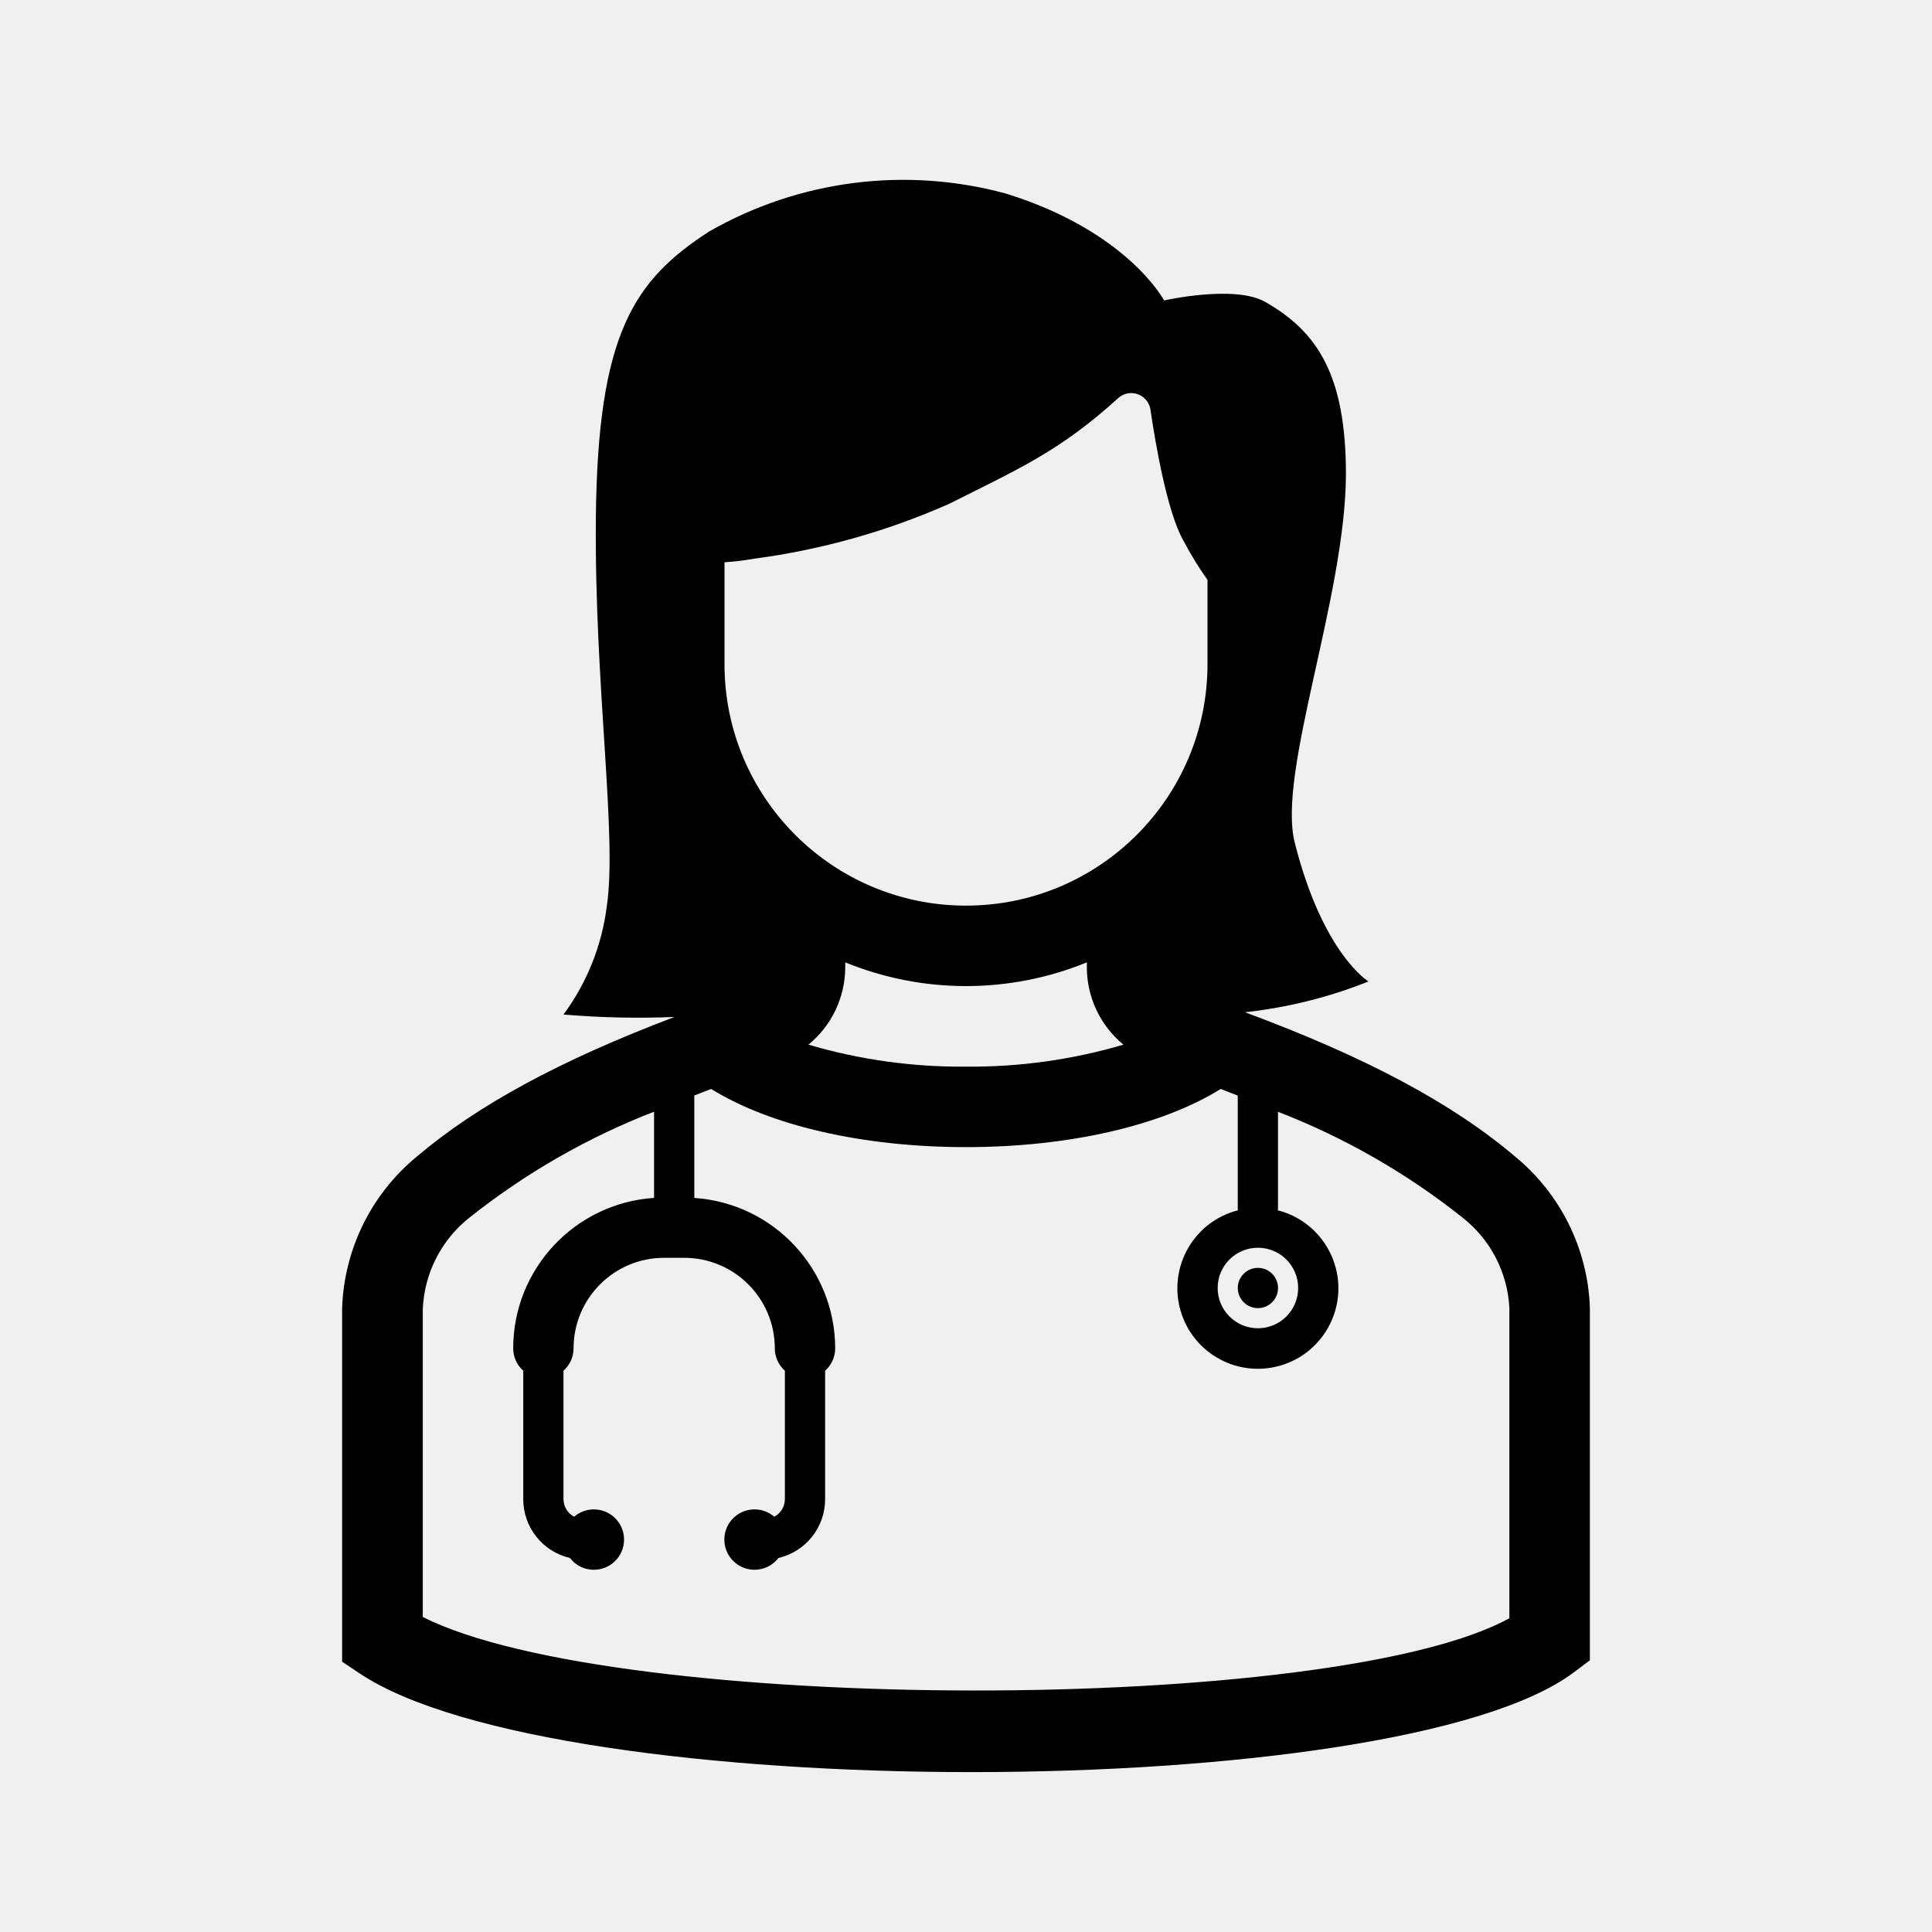
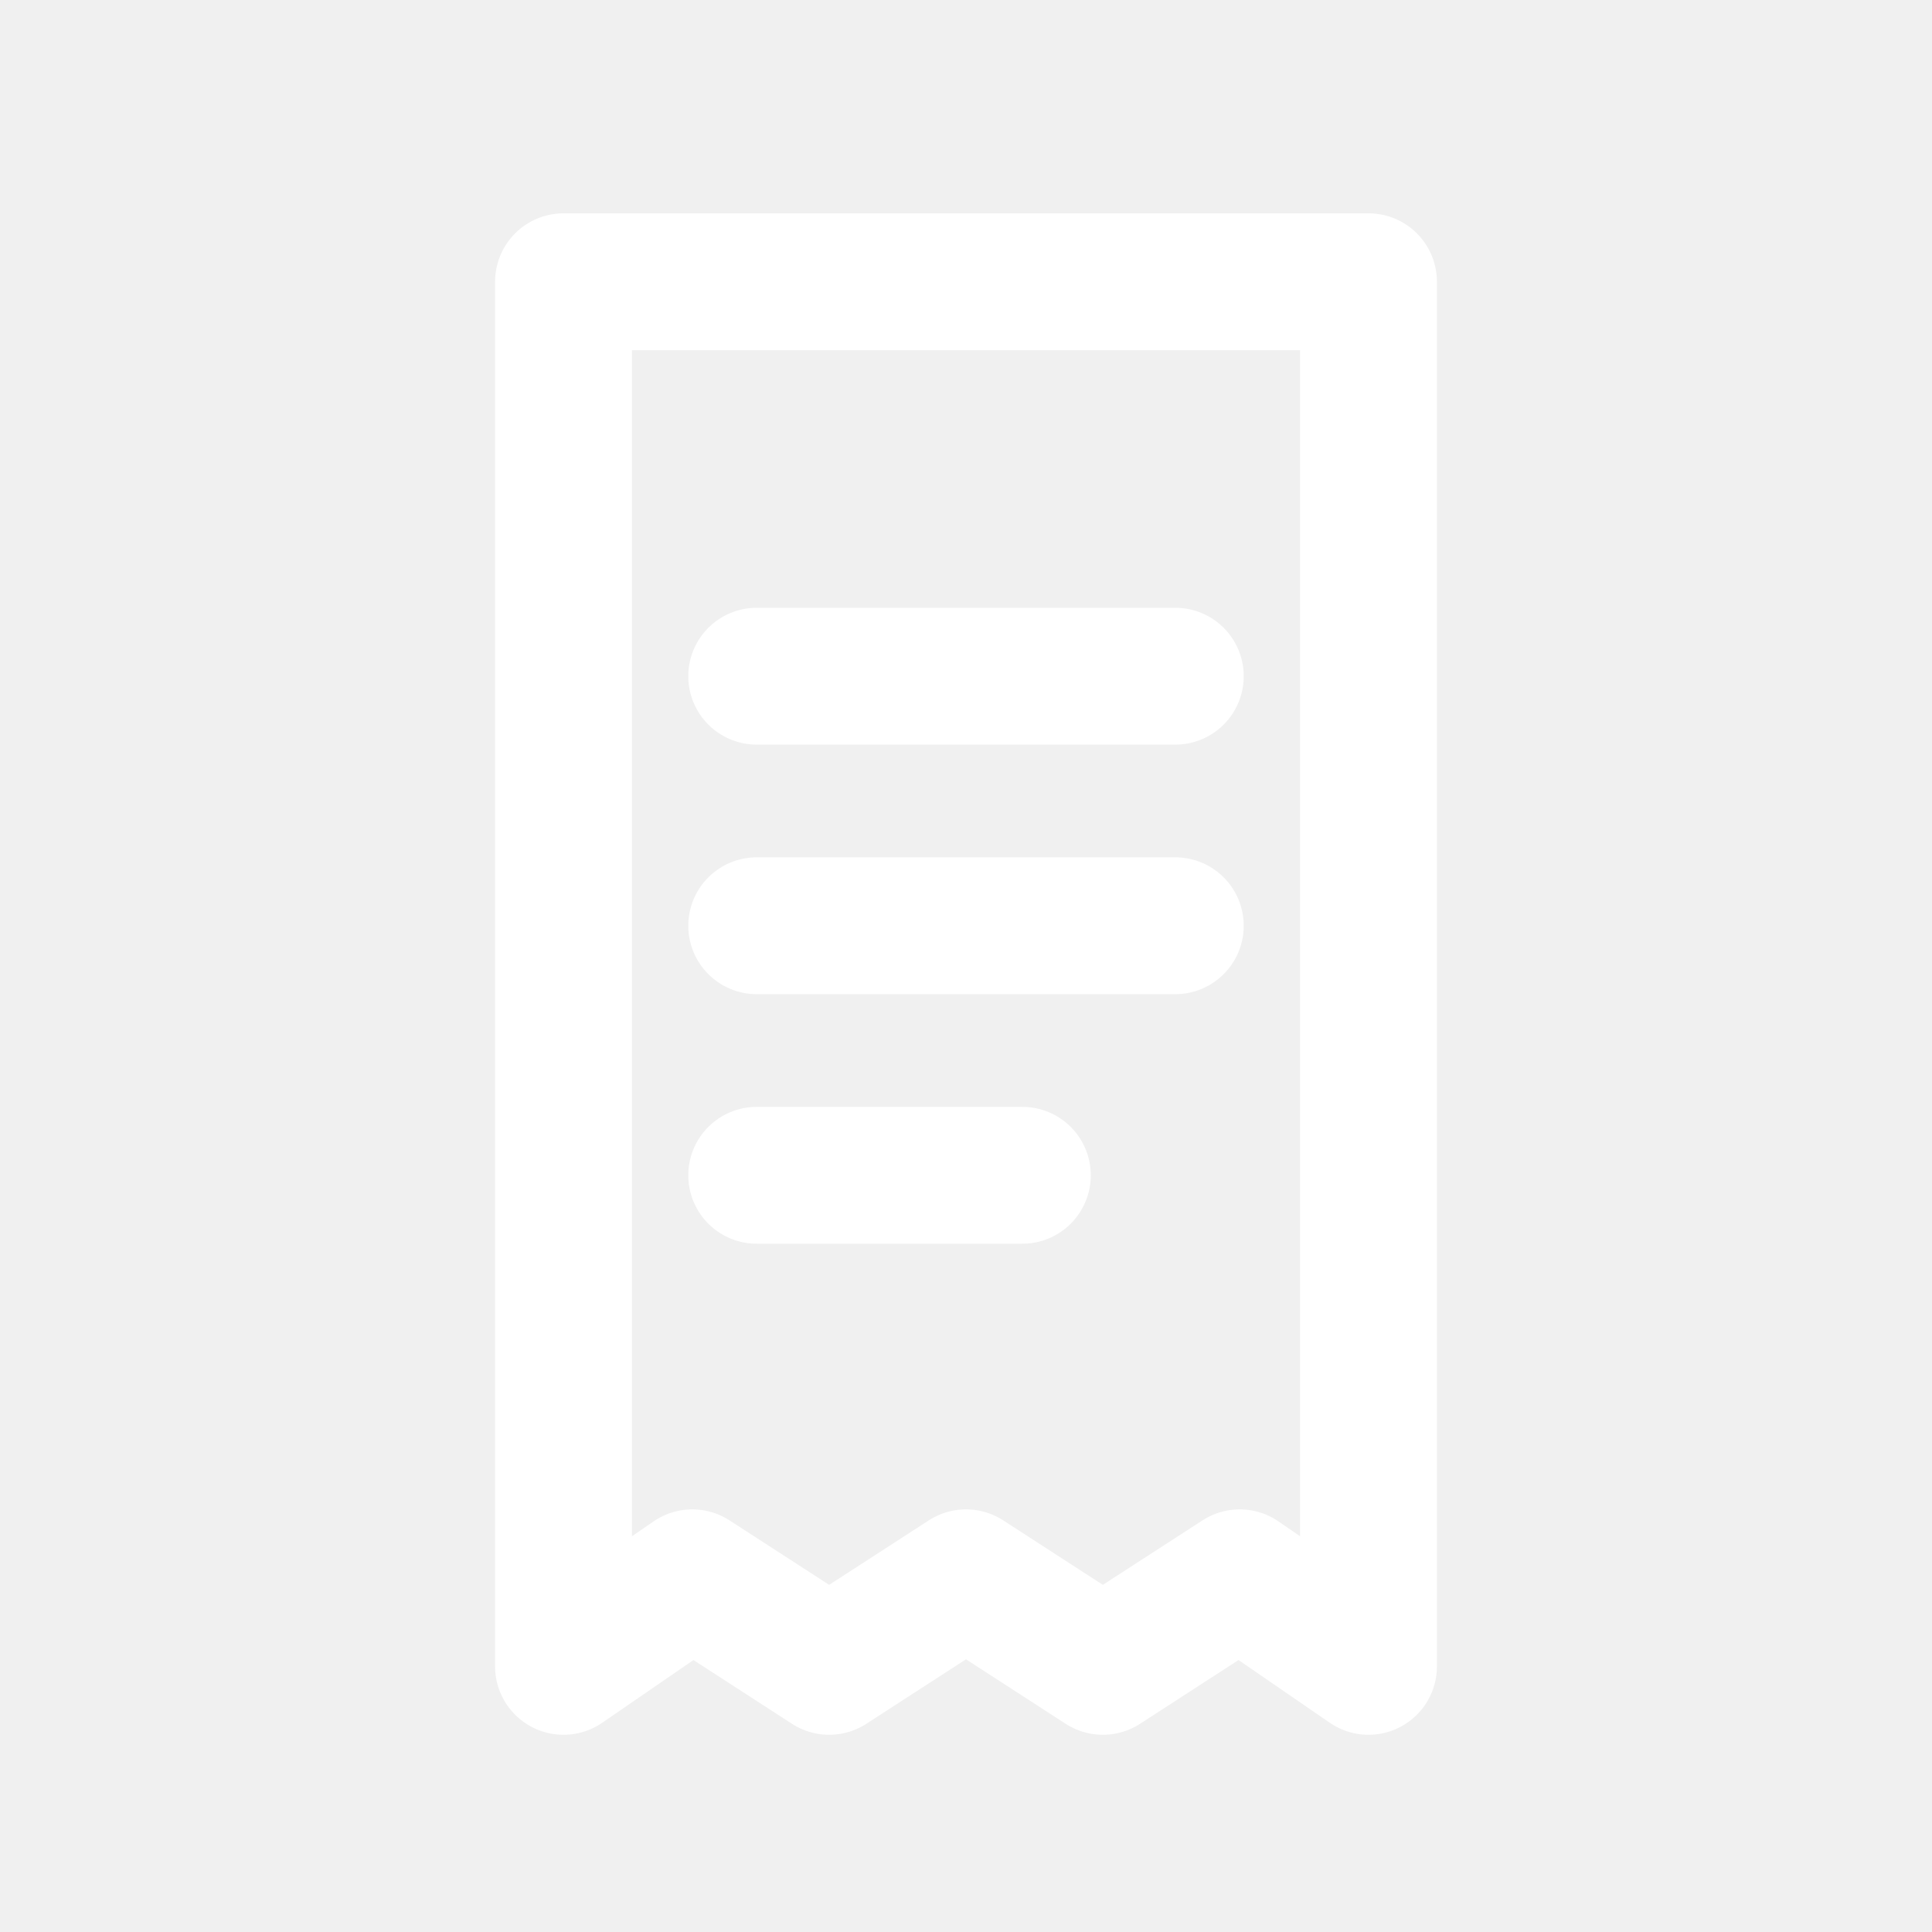
- <svg xmlns="http://www.w3.org/2000/svg" fill="currentColor" viewBox="0 0 96 96" id="Icons_DoctorFemale" overflow="hidden">
-   <g id="Icons">
-     <path d="M79 64.958C78.891 62.049 77.542 59.326 75.294 57.476 72.161 54.815 67.865 52.525 61.864 50.298 63.969 50.068 66.033 49.554 68 48.769 68 48.769 65.738 47.416 64.337 41.879 63.448 38.4 66.85 29.702 66.879 23.579 66.879 18.679 65.487 16.485 62.858 14.997 61.341 14.137 57.843 14.929 57.843 14.929 57.843 14.929 56.04 11.5 49.99 9.62 45.019 8.265 39.714 8.941 35.242 11.5 31.5 13.92 29.7 16.578 29.608 25.72 29.531 34.099 30.681 41.54 30.149 45.048 29.903 46.99 29.163 48.837 28 50.412 29.833 50.566 31.674 50.607 33.512 50.533 27.838 52.686 23.729 54.908 20.705 57.475 18.448 59.336 17.099 62.076 17 65L17 82.569 17.89 83.163C22.79 86.428 35.583 88.055 48.283 88.055 61.09 88.055 73.8 86.4 78.2 83.1L79 82.5ZM62.505 62C63.61 62 64.505 62.895 64.505 64 64.505 65.105 63.61 66 62.505 66 61.4 66 60.505 65.105 60.505 64 60.505 62.895 61.4 62 62.505 62ZM36 27.939C36.487 27.909 36.972 27.851 37.453 27.764 40.808 27.322 44.083 26.401 47.176 25.029 50.653 23.28 52.646 22.422 55.531 19.81 55.912 19.435 56.524 19.44 56.898 19.821 57.041 19.965 57.134 20.151 57.165 20.351 57.395 21.941 57.993 25.44 58.788 26.835 59.147 27.521 59.552 28.182 60 28.814L60 33C60 39.627 54.627 45 48 45 41.373 45 36 39.627 36 33ZM55.821 51.909C53.282 52.657 50.647 53.025 48 53 45.351 53.025 42.713 52.657 40.172 51.908 41.331 50.96 42.002 49.542 42 48.045L42 47.819C45.847 49.391 50.158 49.391 54.005 47.819L54.005 48.041C53.999 49.538 54.666 50.958 55.823 51.909ZM75 80.409C66.24 85.228 30.6 85.187 21.008 80.348L21.008 65.042C21.083 63.275 21.919 61.628 23.3 60.524 26.082 58.307 29.184 56.526 32.5 55.24L32.5 59.522C28.563 59.785 25.503 63.054 25.5 67 25.501 67.424 25.683 67.828 26 68.11L26 74.5C26.003 75.892 26.964 77.099 28.32 77.415 28.825 78.072 29.767 78.195 30.424 77.69 31.08 77.185 31.203 76.243 30.698 75.586 30.193 74.93 29.251 74.806 28.595 75.311 28.572 75.329 28.55 75.347 28.529 75.365 28.207 75.196 28.004 74.864 28 74.5L28 68.11C28.317 67.828 28.499 67.424 28.5 67 28.5 64.515 30.515 62.5 33 62.5L34 62.5C36.485 62.5 38.5 64.515 38.5 67 38.501 67.424 38.683 67.828 39 68.11L39 74.5C38.996 74.863 38.794 75.196 38.472 75.365 37.845 74.824 36.898 74.893 36.356 75.52 35.815 76.148 35.885 77.095 36.512 77.636 37.139 78.177 38.086 78.108 38.627 77.481 38.646 77.459 38.664 77.437 38.681 77.415 40.037 77.099 40.997 75.892 41 74.5L41 68.11C41.317 67.828 41.499 67.424 41.5 67 41.496 63.055 38.436 59.788 34.5 59.525L34.5 54.435C34.777 54.327 35.048 54.219 35.338 54.11 38.275 55.934 42.891 57 48 57 53.109 57 57.724 55.933 60.657 54.11 60.95 54.22 61.22 54.329 61.503 54.439L61.503 60.075C61.503 60.098 61.515 60.116 61.516 60.138 59.375 60.683 58.082 62.861 58.627 65.002 59.173 67.142 61.35 68.436 63.491 67.89 65.632 67.345 66.925 65.167 66.38 63.027 66.018 61.608 64.91 60.499 63.491 60.138 63.491 60.116 63.503 60.097 63.503 60.075L63.503 55.244C66.82 56.528 69.922 58.309 72.703 60.525 74.077 61.617 74.914 63.247 75 65Z" />
-     <circle cx="62.505" cy="64" r="1" />
-   </g>
+ <svg xmlns="http://www.w3.org/2000/svg" viewBox="0 0 24 24" fill="none" stroke="#fff" stroke-width="1.7" stroke-linecap="round" stroke-linejoin="round">
+   <path d="M7 3.5h10v17.2l-1.6-1.1-1.7 1.1-1.7-1.1-1.7 1.1-1.7-1.1-1.6 1.1z" />
+   <path d="M9.4 8.4h5.2M9.4 11.5h5.2M9.4 14.6h3.3" />
</svg>
